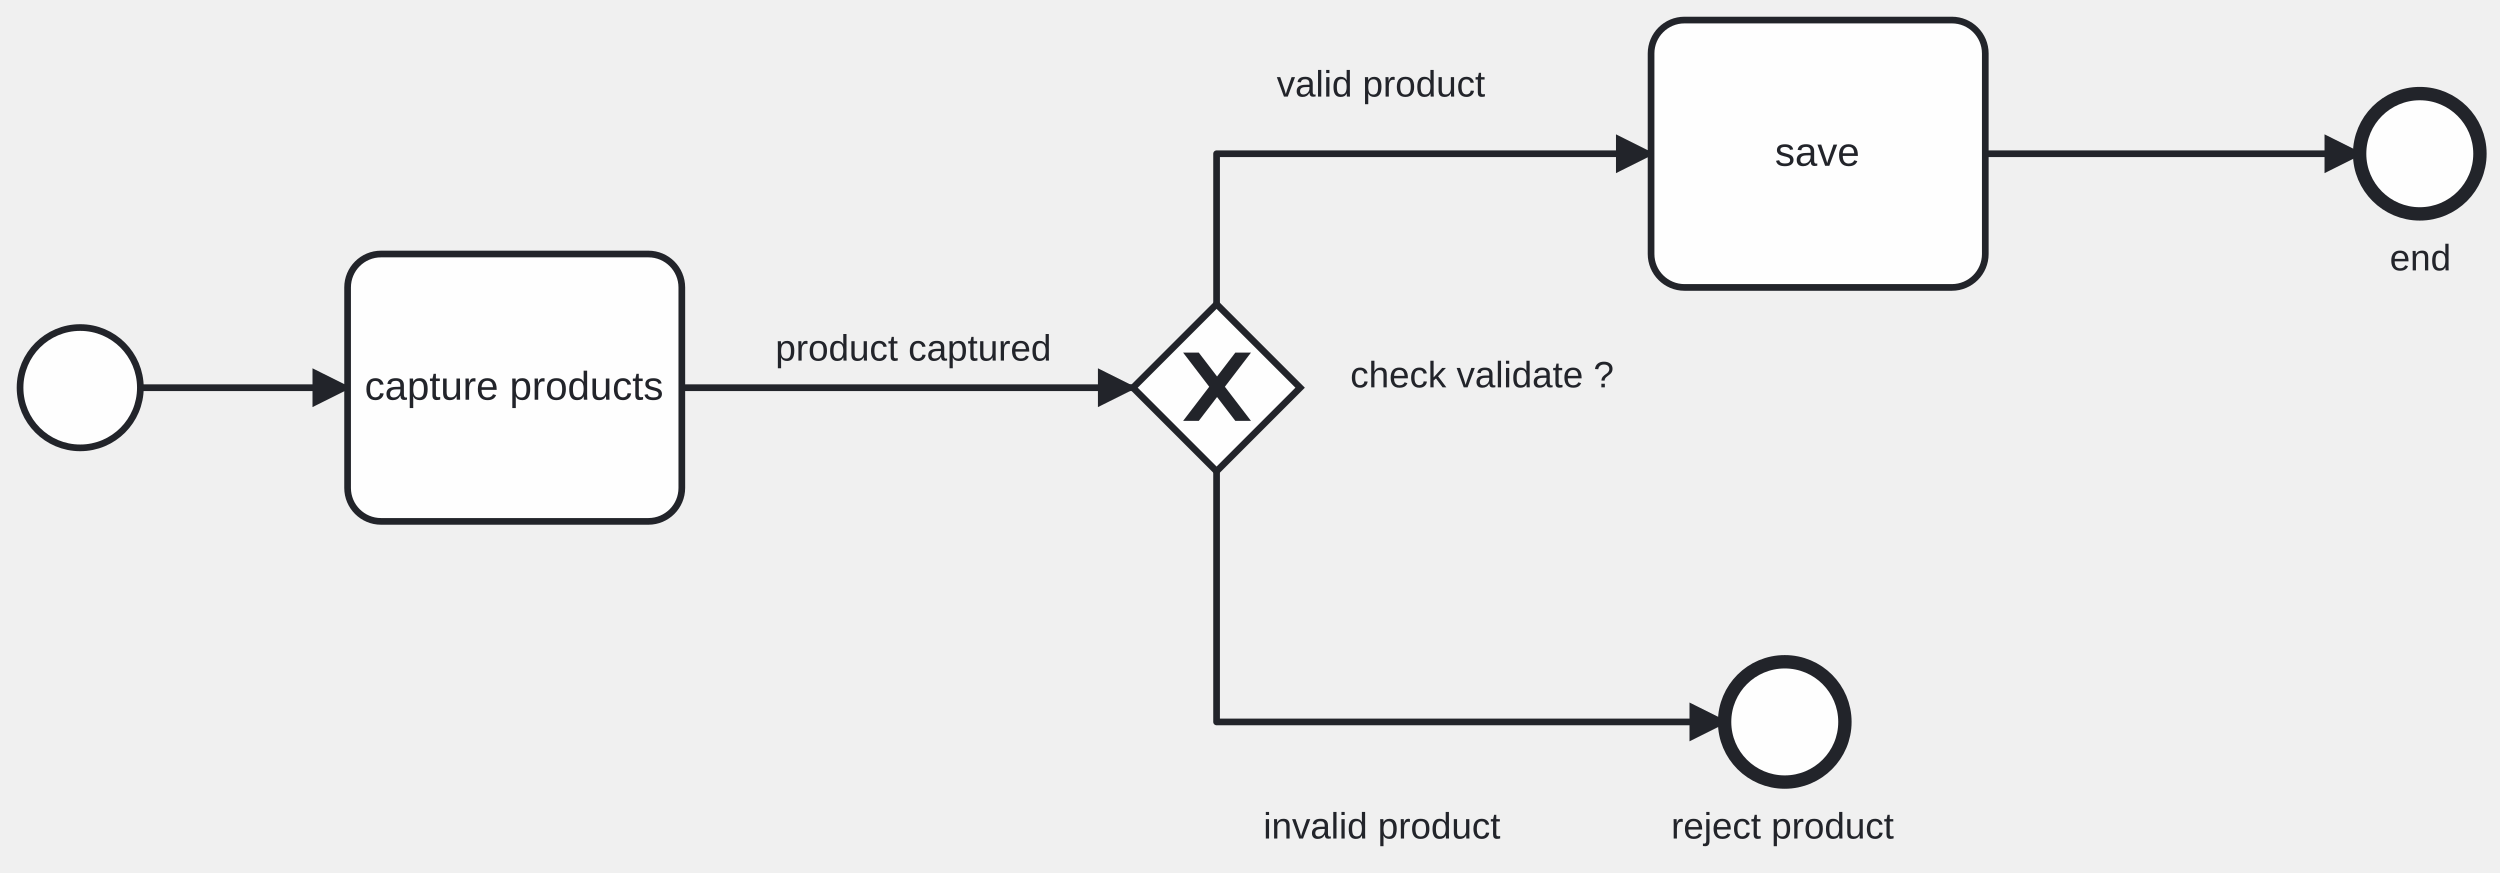
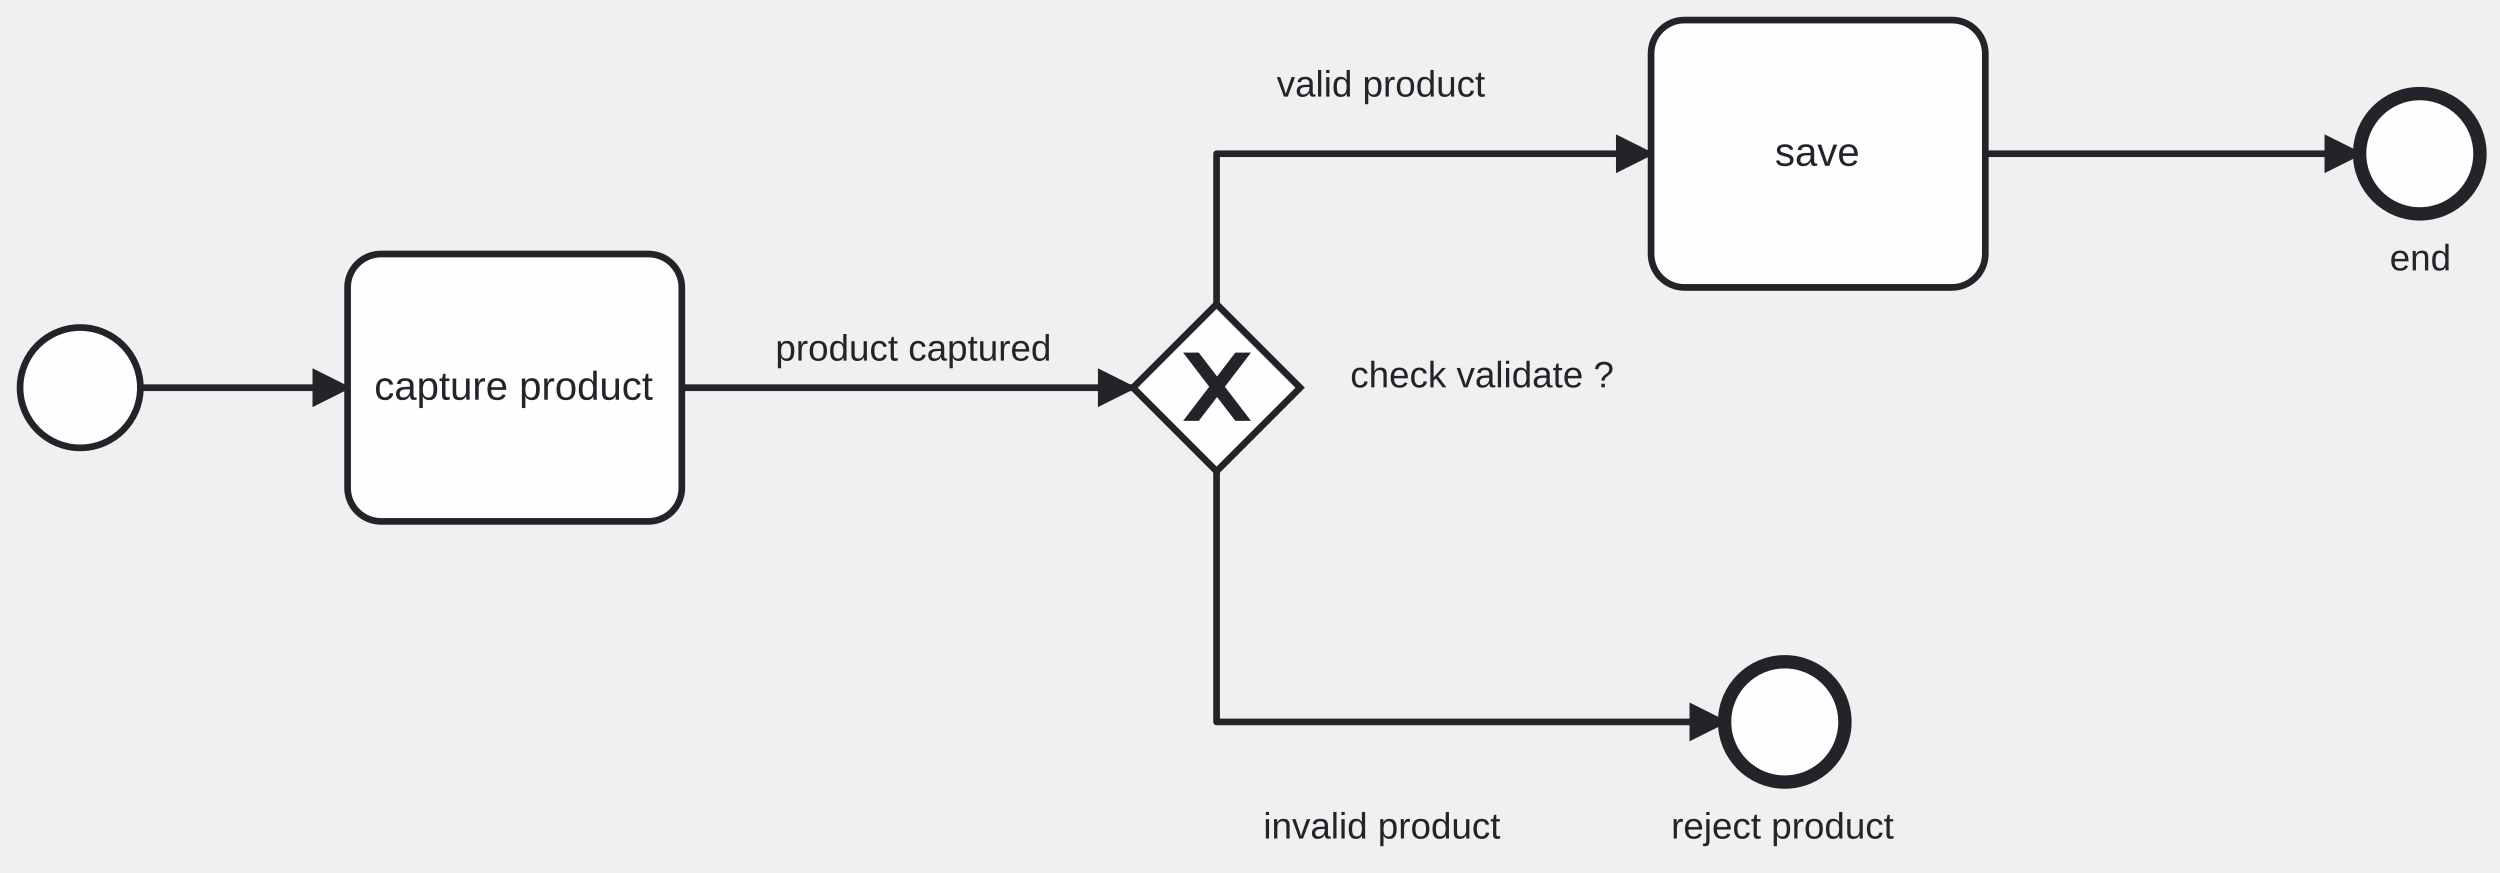
<svg xmlns="http://www.w3.org/2000/svg" width="748" height="261" viewBox="146 64 748 261" version="1.1">
  <defs>
    <marker id="sequenceflow-end-white-hsl_225_10_15_-80v7l6dra8u8m7tpvtksy9zgr" viewBox="0 0 20 20" refX="11" refY="10" markerWidth="10" markerHeight="10" orient="auto">
      <path d="M 1 5 L 11 10 L 1 15 Z" style="fill: rgb(34, 36, 42); stroke-width: 1px; stroke-linecap: round; stroke-dasharray: 10000, 1; stroke: rgb(34, 36, 42);" />
    </marker>
  </defs>
  <g class="djs-group">
    <g class="djs-element djs-connection" data-element-id="Flow_10g1t1m" style="display: block;">
      <g class="djs-visual">
        <path d="m  740,110L852,110 " style="fill: none; stroke-width: 2px; stroke: rgb(34, 36, 42); stroke-linejoin: round; marker-end: url('#sequenceflow-end-white-hsl_225_10_15_-80v7l6dra8u8m7tpvtksy9zgr');" />
      </g>
      <polyline points="740,110 852,110 " class="djs-hit djs-hit-stroke" style="fill: none; stroke-opacity: 0; stroke: white; stroke-width: 15px;" />
      <rect x="734" y="104" rx="3" width="124" height="12" class="djs-outline" style="fill: none;" />
    </g>
  </g>
  <g class="djs-group">
    <g class="djs-element djs-connection" data-element-id="Flow_053zcv4" style="display: block;">
      <g class="djs-visual">
        <path d="m  510,205L510,280 L662,280 " style="fill: none; stroke-width: 2px; stroke: rgb(34, 36, 42); stroke-linejoin: round; marker-end: url('#sequenceflow-end-white-hsl_225_10_15_-80v7l6dra8u8m7tpvtksy9zgr');" />
      </g>
      <polyline points="510,205 510,280 662,280 " class="djs-hit djs-hit-stroke" style="fill: none; stroke-opacity: 0; stroke: white; stroke-width: 15px;" />
      <rect x="504" y="199" rx="3" width="164" height="87" class="djs-outline" style="fill: none;" />
    </g>
  </g>
  <g class="djs-group">
    <g class="djs-element djs-connection" data-element-id="Flow_02qbqz7" style="display: block;">
      <g class="djs-visual">
        <path d="m  510,155L510,110 L640,110 " style="fill: none; stroke-width: 2px; stroke: rgb(34, 36, 42); stroke-linejoin: round; marker-end: url('#sequenceflow-end-white-hsl_225_10_15_-80v7l6dra8u8m7tpvtksy9zgr');" />
      </g>
      <polyline points="510,155 510,110 640,110 " class="djs-hit djs-hit-stroke" style="fill: none; stroke-opacity: 0; stroke: white; stroke-width: 15px;" />
      <rect x="504" y="104" rx="3" width="142" height="57" class="djs-outline" style="fill: none;" />
    </g>
  </g>
  <g class="djs-group">
    <g class="djs-element djs-connection" data-element-id="Flow_0tz75km" style="display: block;">
      <g class="djs-visual">
        <path d="m  350,180L485,180 " style="fill: none; stroke-width: 2px; stroke: rgb(34, 36, 42); stroke-linejoin: round; marker-end: url('#sequenceflow-end-white-hsl_225_10_15_-80v7l6dra8u8m7tpvtksy9zgr');" />
      </g>
      <polyline points="350,180 485,180 " class="djs-hit djs-hit-stroke" style="fill: none; stroke-opacity: 0; stroke: white; stroke-width: 15px;" />
      <rect x="344" y="174" rx="3" width="147" height="12" class="djs-outline" style="fill: none;" />
    </g>
  </g>
  <g class="djs-group">
    <g class="djs-element djs-connection" data-element-id="Flow_18qy0ld" style="display: block;">
      <g class="djs-visual">
        <path d="m  188,180L250,180 " style="fill: none; stroke-width: 2px; stroke: rgb(34, 36, 42); stroke-linejoin: round; marker-end: url('#sequenceflow-end-white-hsl_225_10_15_-80v7l6dra8u8m7tpvtksy9zgr');" />
      </g>
      <polyline points="188,180 250,180 " class="djs-hit djs-hit-stroke" style="fill: none; stroke-opacity: 0; stroke: white; stroke-width: 15px;" />
      <rect x="182" y="174" rx="3" width="74" height="12" class="djs-outline" style="fill: none;" />
    </g>
  </g>
  <g class="djs-group">
    <g class="djs-element djs-shape" data-element-id="StartEvent_0e6q9yz" style="display: block;" transform="matrix(1 0 0 1 152 162)">
      <g class="djs-visual">
        <circle cx="18" cy="18" r="18" style="stroke: rgb(34, 36, 42); stroke-width: 2px; fill: white; fill-opacity: 0.95;" />
      </g>
      <rect class="djs-hit djs-hit-all" x="0" y="0" width="36" height="36" style="fill: none; stroke-opacity: 0; stroke: white; stroke-width: 15px;" />
      <rect x="-6" y="-6" rx="3" width="48" height="48" class="djs-outline" style="fill: none;" />
    </g>
  </g>
  <g class="djs-group">
    <g class="djs-element djs-shape" data-element-id="Activity_18kejin" style="display: block;" transform="matrix(1 0 0 1 250 140)">
      <g class="djs-visual">
        <rect x="0" y="0" width="100" height="80" rx="10" ry="10" style="stroke: rgb(34, 36, 42); stroke-width: 2px; fill: white; fill-opacity: 0.95;" />
        <text lineHeight="1.2" class="djs-label" style="font-family: Arial, sans-serif; font-size: 12px; font-weight: normal; fill: rgb(34, 36, 42);">
-           <tspan x="5.108" y="43.6">capture products</tspan>
+           <tspan x="7.975" y="43.6">capture product</tspan>
        </text>
      </g>
      <rect class="djs-hit djs-hit-all" x="0" y="0" width="100" height="80" style="fill: none; stroke-opacity: 0; stroke: white; stroke-width: 15px;" />
      <rect x="-6" y="-6" rx="3" width="112" height="92" class="djs-outline" style="fill: none;" />
    </g>
  </g>
  <g class="djs-group">
    <g class="djs-element djs-shape" data-element-id="Gateway_0xxwj3x" style="display: block;" transform="matrix(1 0 0 1 485 155)">
      <g class="djs-visual">
        <polygon points="25,0 50,25 25,50 0,25" style="stroke: rgb(34, 36, 42); stroke-width: 2px; fill: white; fill-opacity: 0.95;" />
        <path d="m 16,15 7.429,9.714 -7.429,9.714 3.429,0 5.714,-7.464 5.714,7.464 3.429,0 -7.429,-9.714 7.429,-9.714 -3.429,0 -5.714,7.464 -5.714,-7.464 -3.429,0 z" style="fill: rgb(34, 36, 42); stroke-width: 1px; stroke: rgb(34, 36, 42);" />
      </g>
      <rect class="djs-hit djs-hit-all" x="0" y="0" width="50" height="50" style="fill: none; stroke-opacity: 0; stroke: white; stroke-width: 15px;" />
      <rect x="-6" y="-6" rx="3" width="62" height="62" class="djs-outline" style="fill: none;" />
    </g>
  </g>
  <g class="djs-group">
    <g class="djs-element djs-shape" data-element-id="Gateway_0xxwj3x_label" style="display: block;" transform="matrix(1 0 0 1 550 170)">
      <g class="djs-visual">
        <text lineHeight="1.2" class="djs-label" style="font-family: Arial, sans-serif; font-size: 11px; font-weight: normal; fill: rgb(34, 36, 42);">
          <tspan x="0" y="9.9">check validate ?</tspan>
        </text>
      </g>
      <rect class="djs-hit djs-hit-all" x="0" y="0" width="80" height="14" style="fill: none; stroke-opacity: 0; stroke: white; stroke-width: 15px;" />
      <rect x="-6" y="-6" rx="3" width="92" height="26" class="djs-outline" style="fill: none;" />
    </g>
  </g>
  <g class="djs-group">
    <g class="djs-element djs-shape" data-element-id="Activity_1c1e2qb" style="display: block;" transform="matrix(1 0 0 1 640 70)">
      <g class="djs-visual">
        <rect x="0" y="0" width="100" height="80" rx="10" ry="10" style="stroke: rgb(34, 36, 42); stroke-width: 2px; fill: white; fill-opacity: 0.95;" />
        <text lineHeight="1.2" class="djs-label" style="font-family: Arial, sans-serif; font-size: 12px; font-weight: normal; fill: rgb(34, 36, 42);">
          <tspan x="37.063" y="43.6">save</tspan>
        </text>
      </g>
      <rect class="djs-hit djs-hit-all" x="0" y="0" width="100" height="80" style="fill: none; stroke-opacity: 0; stroke: white; stroke-width: 15px;" />
      <rect x="-6" y="-6" rx="3" width="112" height="92" class="djs-outline" style="fill: none;" />
    </g>
  </g>
  <g class="djs-group">
    <g class="djs-element djs-shape" data-element-id="Event_1bp7vqv" style="display: block;" transform="matrix(1 0 0 1 662 262)">
      <g class="djs-visual">
        <circle cx="18" cy="18" r="18" style="stroke: rgb(34, 36, 42); stroke-width: 4px; fill: white; fill-opacity: 0.95;" />
      </g>
      <rect class="djs-hit djs-hit-all" x="0" y="0" width="36" height="36" style="fill: none; stroke-opacity: 0; stroke: white; stroke-width: 15px;" />
      <rect x="-6" y="-6" rx="3" width="48" height="48" class="djs-outline" style="fill: none;" />
    </g>
  </g>
  <g class="djs-group">
    <g class="djs-element djs-shape" data-element-id="Event_1bp7vqv_label" style="display: block;" transform="matrix(1 0 0 1 646 305)">
      <g class="djs-visual">
        <text lineHeight="1.2" class="djs-label" style="font-family: Arial, sans-serif; font-size: 11px; font-weight: normal; fill: rgb(34, 36, 42);">
          <tspan x="0" y="9.9">reject product</tspan>
        </text>
      </g>
      <rect class="djs-hit djs-hit-all" x="0" y="0" width="68" height="14" style="fill: none; stroke-opacity: 0; stroke: white; stroke-width: 15px;" />
      <rect x="-6" y="-6" rx="3" width="80" height="26" class="djs-outline" style="fill: none;" />
    </g>
  </g>
  <g class="djs-group">
    <g class="djs-element djs-shape" data-element-id="Event_0knm12t" style="display: block;" transform="matrix(1 0 0 1 852 92)">
      <g class="djs-visual">
        <circle cx="18" cy="18" r="18" style="stroke: rgb(34, 36, 42); stroke-width: 4px; fill: white; fill-opacity: 0.95;" />
      </g>
      <rect class="djs-hit djs-hit-all" x="0" y="0" width="36" height="36" style="fill: none; stroke-opacity: 0; stroke: white; stroke-width: 15px;" />
      <rect x="-6" y="-6" rx="3" width="48" height="48" class="djs-outline" style="fill: none;" />
    </g>
  </g>
  <g class="djs-group">
    <g class="djs-element djs-shape" data-element-id="Event_0knm12t_label" style="display: block;" transform="matrix(1 0 0 1 861 135)">
      <g class="djs-visual">
        <text lineHeight="1.2" class="djs-label" style="font-family: Arial, sans-serif; font-size: 11px; font-weight: normal; fill: rgb(34, 36, 42);">
          <tspan x="0" y="9.9">end</tspan>
        </text>
      </g>
      <rect class="djs-hit djs-hit-all" x="0" y="0" width="19" height="14" style="fill: none; stroke-opacity: 0; stroke: white; stroke-width: 15px;" />
      <rect x="-6" y="-6" rx="3" width="31" height="26" class="djs-outline" style="fill: none;" />
    </g>
  </g>
  <g class="djs-group">
    <g class="djs-element djs-shape" data-element-id="Flow_0tz75km_label" style="display: block;" transform="matrix(1 0 0 1 378 162)">
      <g class="djs-visual">
        <text lineHeight="1.2" class="djs-label" style="font-family: Arial, sans-serif; font-size: 11px; font-weight: normal; fill: rgb(34, 36, 42);">
          <tspan x="0" y="9.9">product captured</tspan>
        </text>
      </g>
      <rect class="djs-hit djs-hit-all" x="0" y="0" width="83" height="14" style="fill: none; stroke-opacity: 0; stroke: white; stroke-width: 15px;" />
      <rect x="-6" y="-6" rx="3" width="95" height="26" class="djs-outline" style="fill: none;" />
    </g>
  </g>
  <g class="djs-group">
    <g class="djs-element djs-shape" data-element-id="Flow_02qbqz7_label" style="display: block;" transform="matrix(1 0 0 1 528 83)">
      <g class="djs-visual">
        <text lineHeight="1.2" class="djs-label" style="font-family: Arial, sans-serif; font-size: 11px; font-weight: normal; fill: rgb(34, 36, 42);">
          <tspan x="0" y="9.9">valid product</tspan>
        </text>
      </g>
      <rect class="djs-hit djs-hit-all" x="0" y="0" width="63" height="14" style="fill: none; stroke-opacity: 0; stroke: white; stroke-width: 15px;" />
      <rect x="-6" y="-6" rx="3" width="75" height="26" class="djs-outline" style="fill: none;" />
    </g>
  </g>
  <g class="djs-group">
    <g class="djs-element djs-shape" data-element-id="Flow_053zcv4_label" style="display: block;" transform="matrix(1 0 0 1 524 305)">
      <g class="djs-visual">
        <text lineHeight="1.2" class="djs-label" style="font-family: Arial, sans-serif; font-size: 11px; font-weight: normal; fill: rgb(34, 36, 42);">
          <tspan x="0" y="9.9">invalid product</tspan>
        </text>
      </g>
      <rect class="djs-hit djs-hit-all" x="0" y="0" width="72" height="14" style="fill: none; stroke-opacity: 0; stroke: white; stroke-width: 15px;" />
      <rect x="-6" y="-6" rx="3" width="84" height="26" class="djs-outline" style="fill: none;" />
    </g>
  </g>
</svg>
